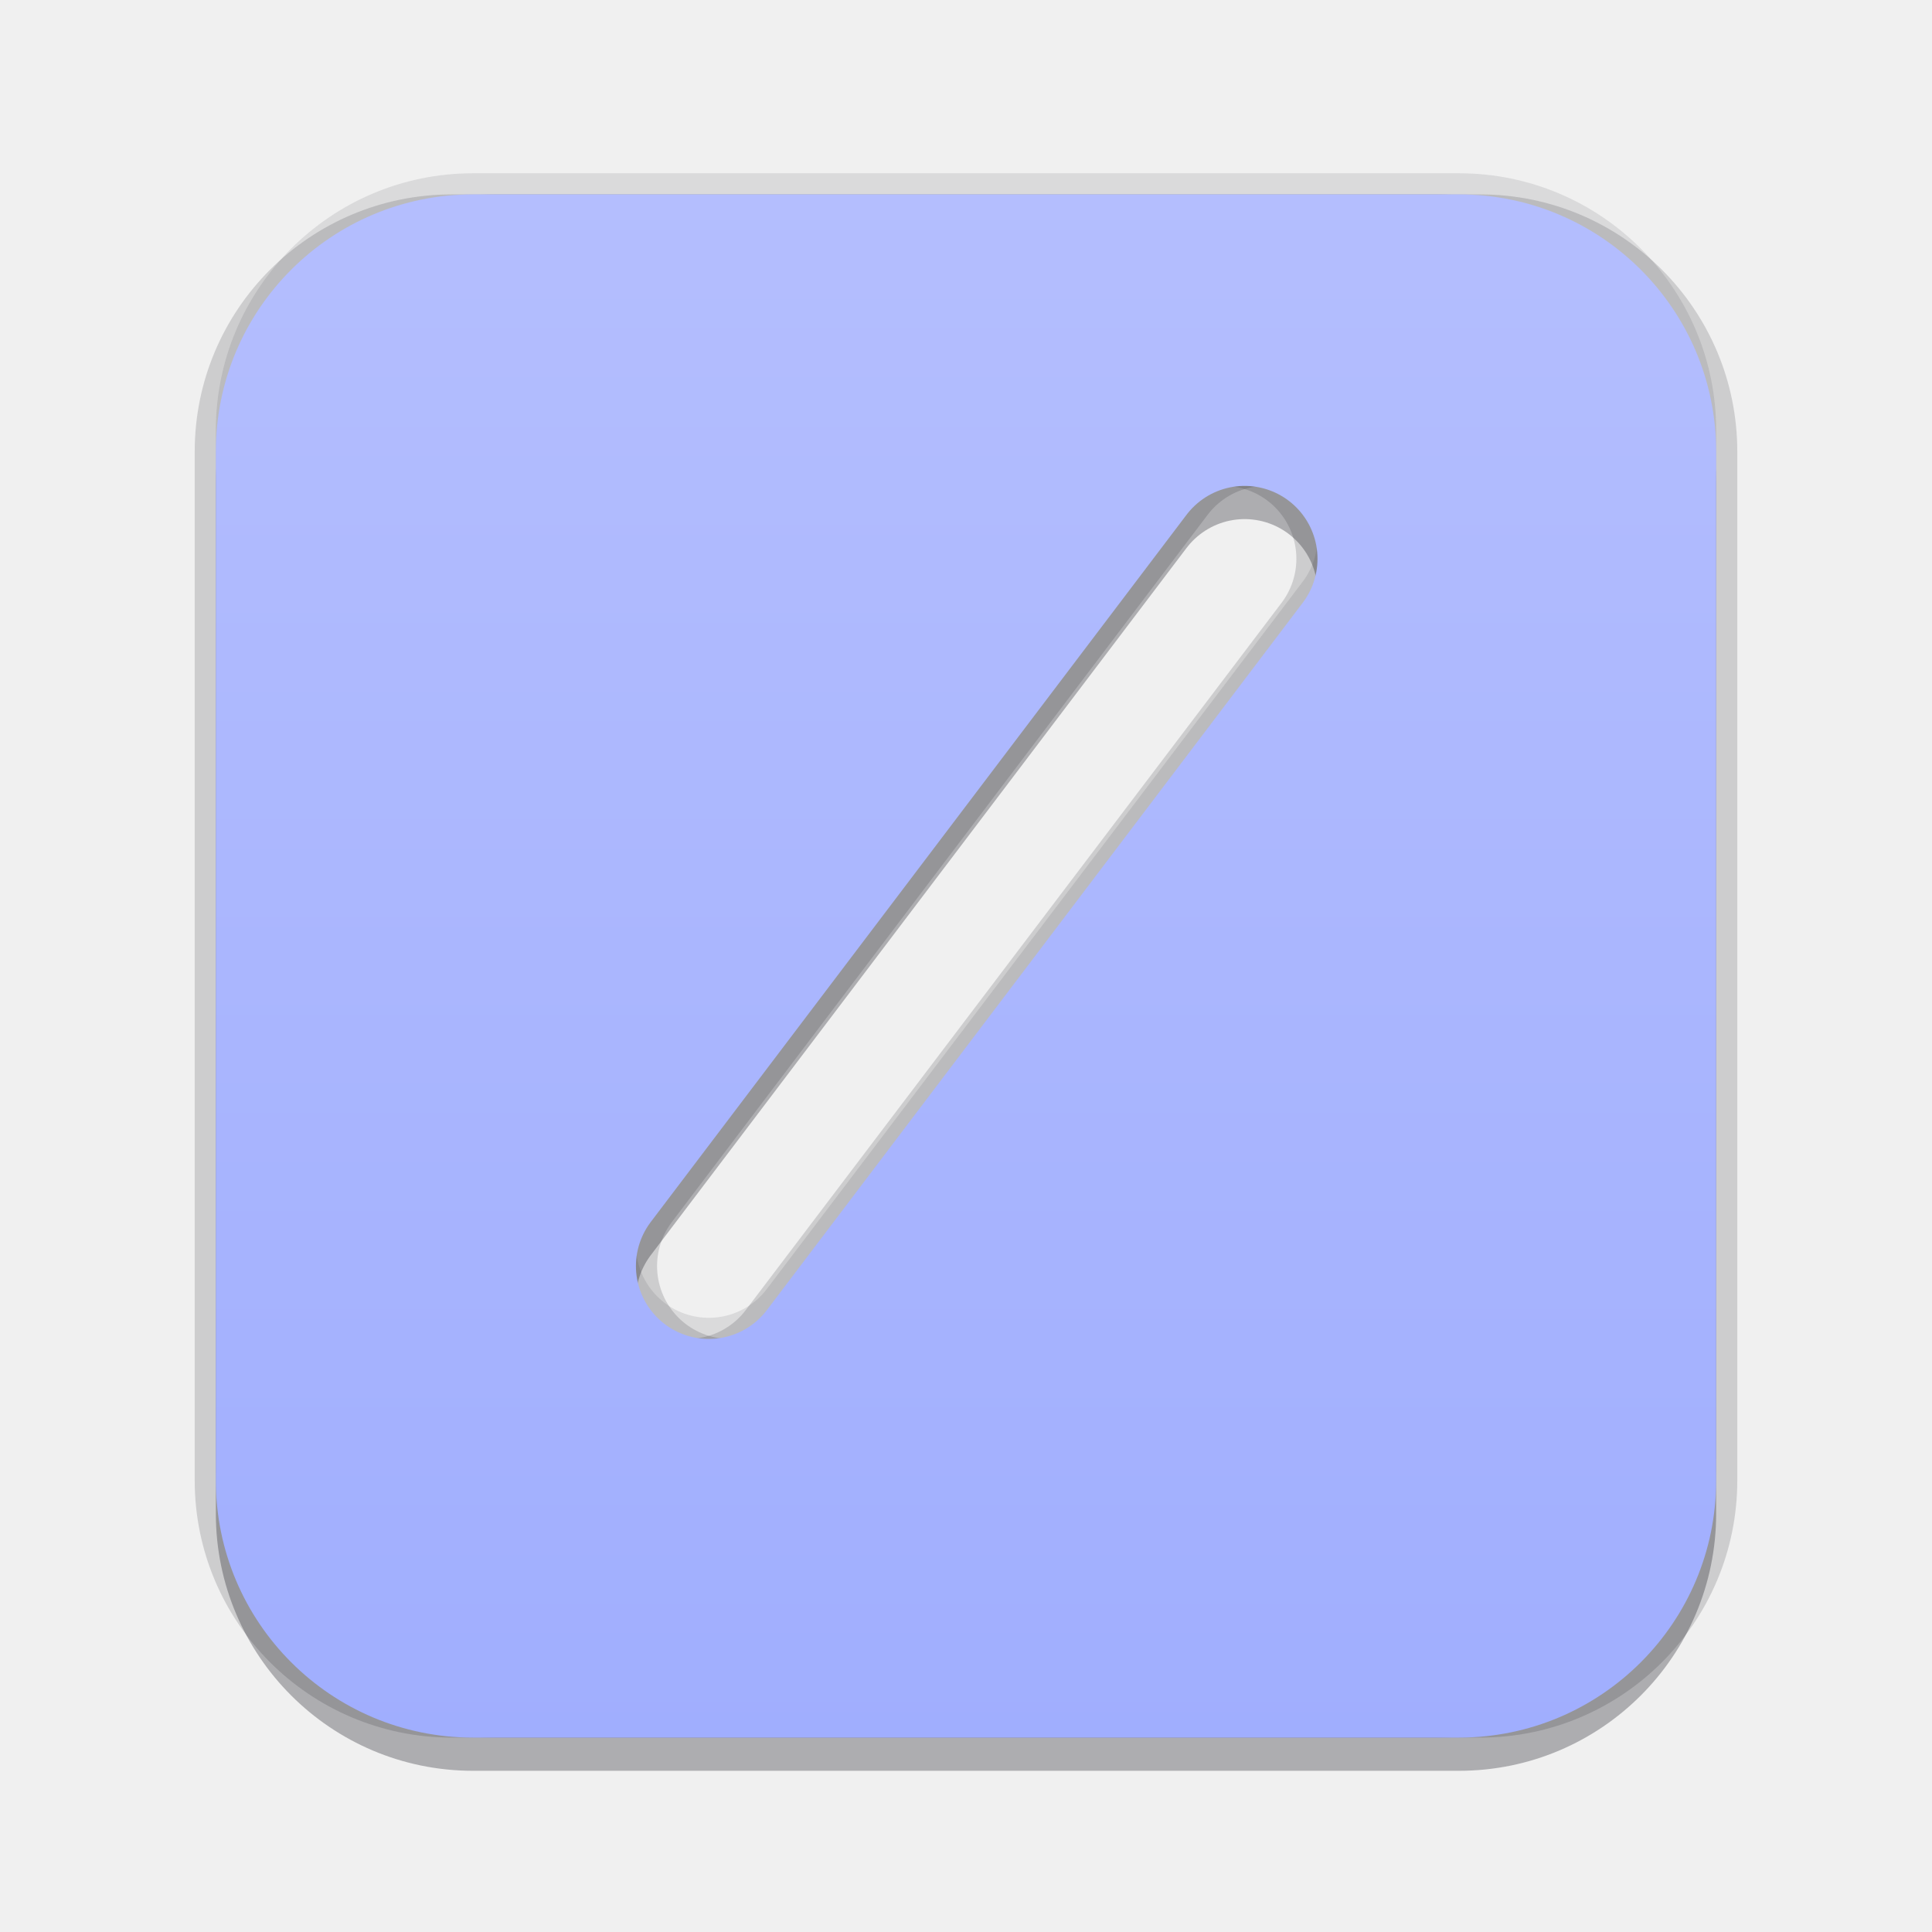
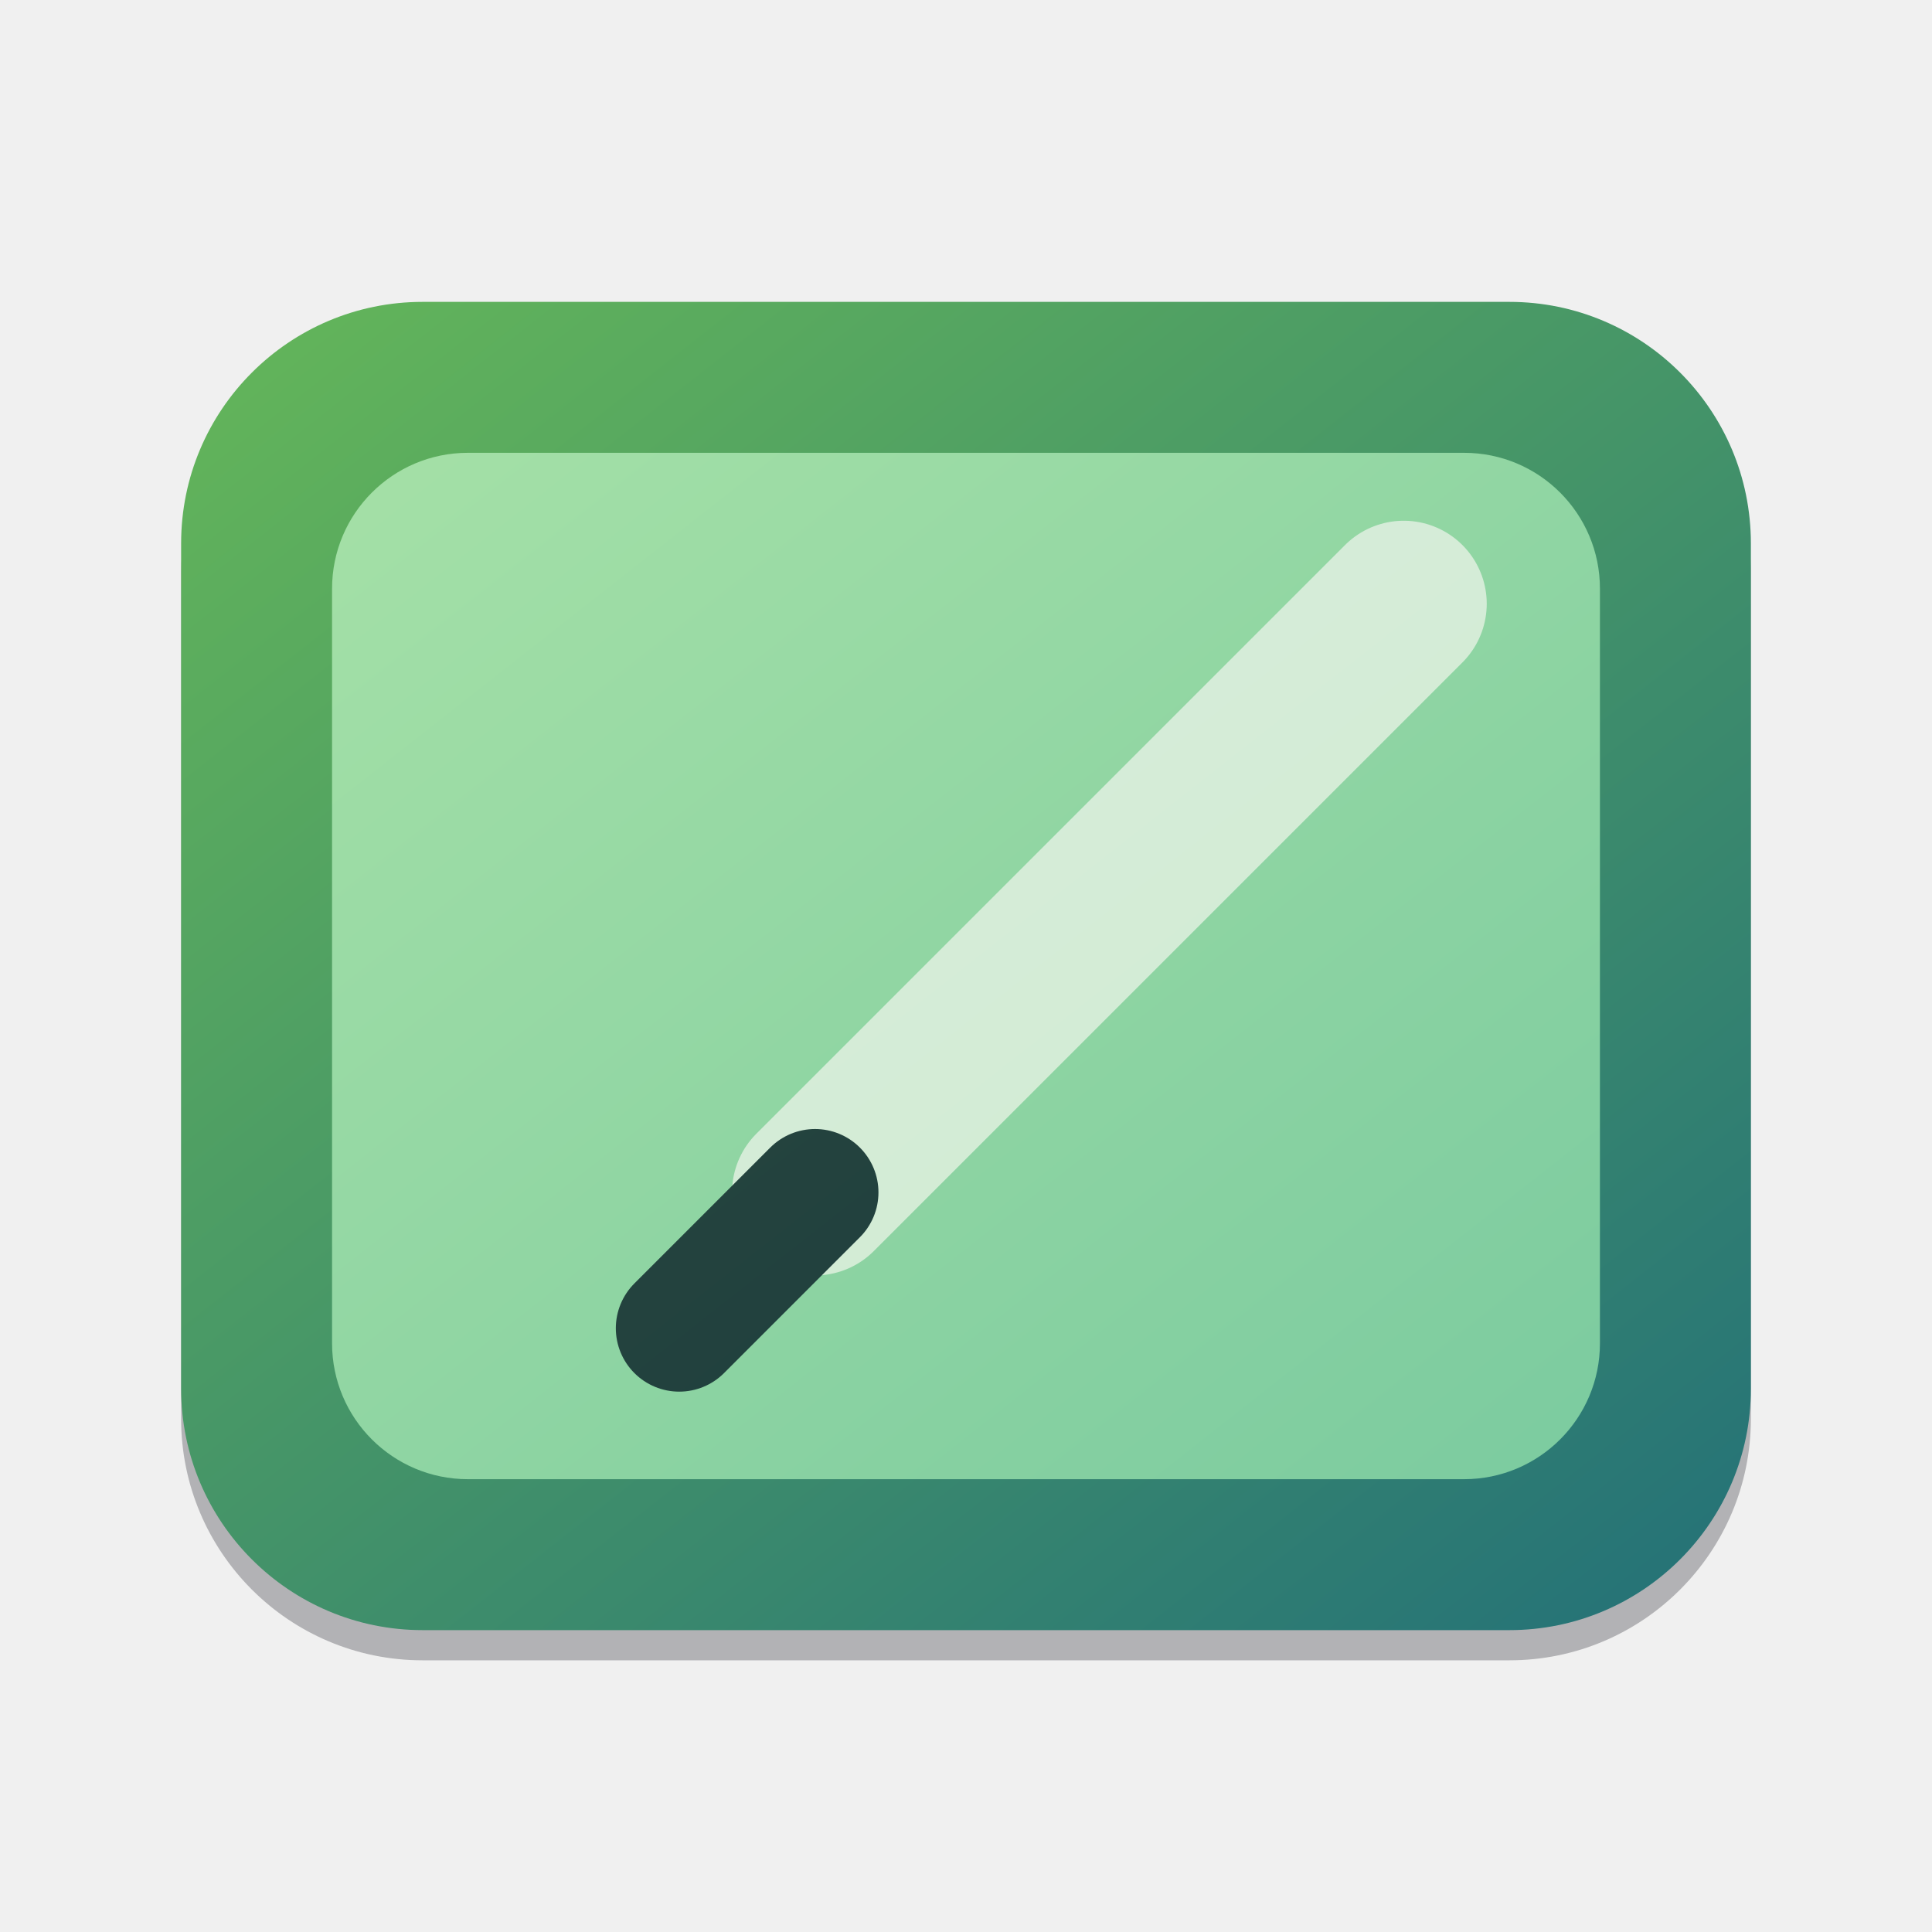
<svg xmlns="http://www.w3.org/2000/svg" viewBox="0 0 64 64" width="64" height="64">
  <defs>
-     <linearGradient id="tint" x1="0" x2="0" y1="6" y2="58" gradientUnits="userSpaceOnUse">
-       <stop offset="0" stop-color="#b4befe" />
-       <stop offset="1" stop-color="#a0aefe" />
+     <linearGradient id="ink" x1="10" y1="4" x2="54" y2="60" gradientUnits="userSpaceOnUse">
+       <stop offset="0" stop-color="#35513d" />
+       <stop offset="1" stop-color="#13353e" />
    </linearGradient>
-     <mask id="shape" maskUnits="userSpaceOnUse" x="0" y="0" width="64" height="64">
-       <rect width="64" height="64" fill="#000" />
-       <g transform="translate(32 32) scale(1.42) translate(-32 -32)">
-         <rect x="14.5" y="14" width="35" height="36" rx="6" fill="#fff" />
-         <path d="M38.5 22.5 26 39" fill="none" stroke-linecap="round" stroke-linejoin="round" stroke="#000" stroke-width="3.4" />
-       </g>
-     </mask>
+     <linearGradient id="deep" x1="10" y1="4" x2="54" y2="60" gradientUnits="userSpaceOnUse">
+       <stop offset="0" stop-color="#67b958" />
+       <stop offset="1" stop-color="#216e79" />
+     </linearGradient>
+     <linearGradient id="mid" x1="10" y1="4" x2="54" y2="60" gradientUnits="userSpaceOnUse">
+       <stop offset="0" stop-color="#87cf7e" />
+       <stop offset="1" stop-color="#4db19c" />
+     </linearGradient>
+     <linearGradient id="main" x1="10" y1="4" x2="54" y2="60" gradientUnits="userSpaceOnUse">
+       <stop offset="0" stop-color="#ace4a8" />
+       <stop offset="1" stop-color="#74c79e" />
+     </linearGradient>
+     <linearGradient id="pale" x1="10" y1="4" x2="54" y2="60" gradientUnits="userSpaceOnUse">
+       <stop offset="0" stop-color="#dfeee3" />
+       <stop offset="1" stop-color="#caeacb" />
+     </linearGradient>
  </defs>
-   <rect width="64" height="64" fill="#11111b" mask="url(#shape)" opacity="0.3" transform="translate(0 1.1)" />
-   <rect width="64" height="64" fill="#11111b" mask="url(#shape)" opacity="0.16" transform="translate(0.7 0)" />
-   <rect width="64" height="64" fill="#11111b" mask="url(#shape)" opacity="0.16" transform="translate(-0.7 0)" />
-   <rect width="64" height="64" fill="#11111b" mask="url(#shape)" opacity="0.1" transform="translate(0 -0.7)" />
-   <rect width="64" height="64" fill="url(#tint)" mask="url(#shape)" />
+   <g opacity=".28" transform="translate(0 1)">
+     <rect x="6" y="10" width="52" height="44" rx="8" fill="#11111b" />
+     <rect x="11" y="15" width="42" height="34" rx="4.5" fill="#11111b" />
+     <path d="M46.500 20 27 39.5" fill="none" stroke-linecap="round" stroke-linejoin="round" stroke="#11111b" stroke-width="5.5" />
+     <path d="M27 39.5 22.5 44" fill="none" stroke-linecap="round" stroke-linejoin="round" stroke="#11111b" stroke-width="4.2" />
+   </g>
+   <rect x="6" y="10" width="52" height="44" rx="8" fill="url(#deep)" />
+   <rect x="11" y="15" width="42" height="34" rx="4.5" fill="url(#main)" />
+   <path d="M46.500 20 27 39.5" fill="none" stroke-linecap="round" stroke-linejoin="round" stroke="url(#pale)" stroke-width="5.5" />
+   <path d="M27 39.5 22.5 44" fill="none" stroke-linecap="round" stroke-linejoin="round" stroke="url(#ink)" stroke-width="4.2" />
</svg>
